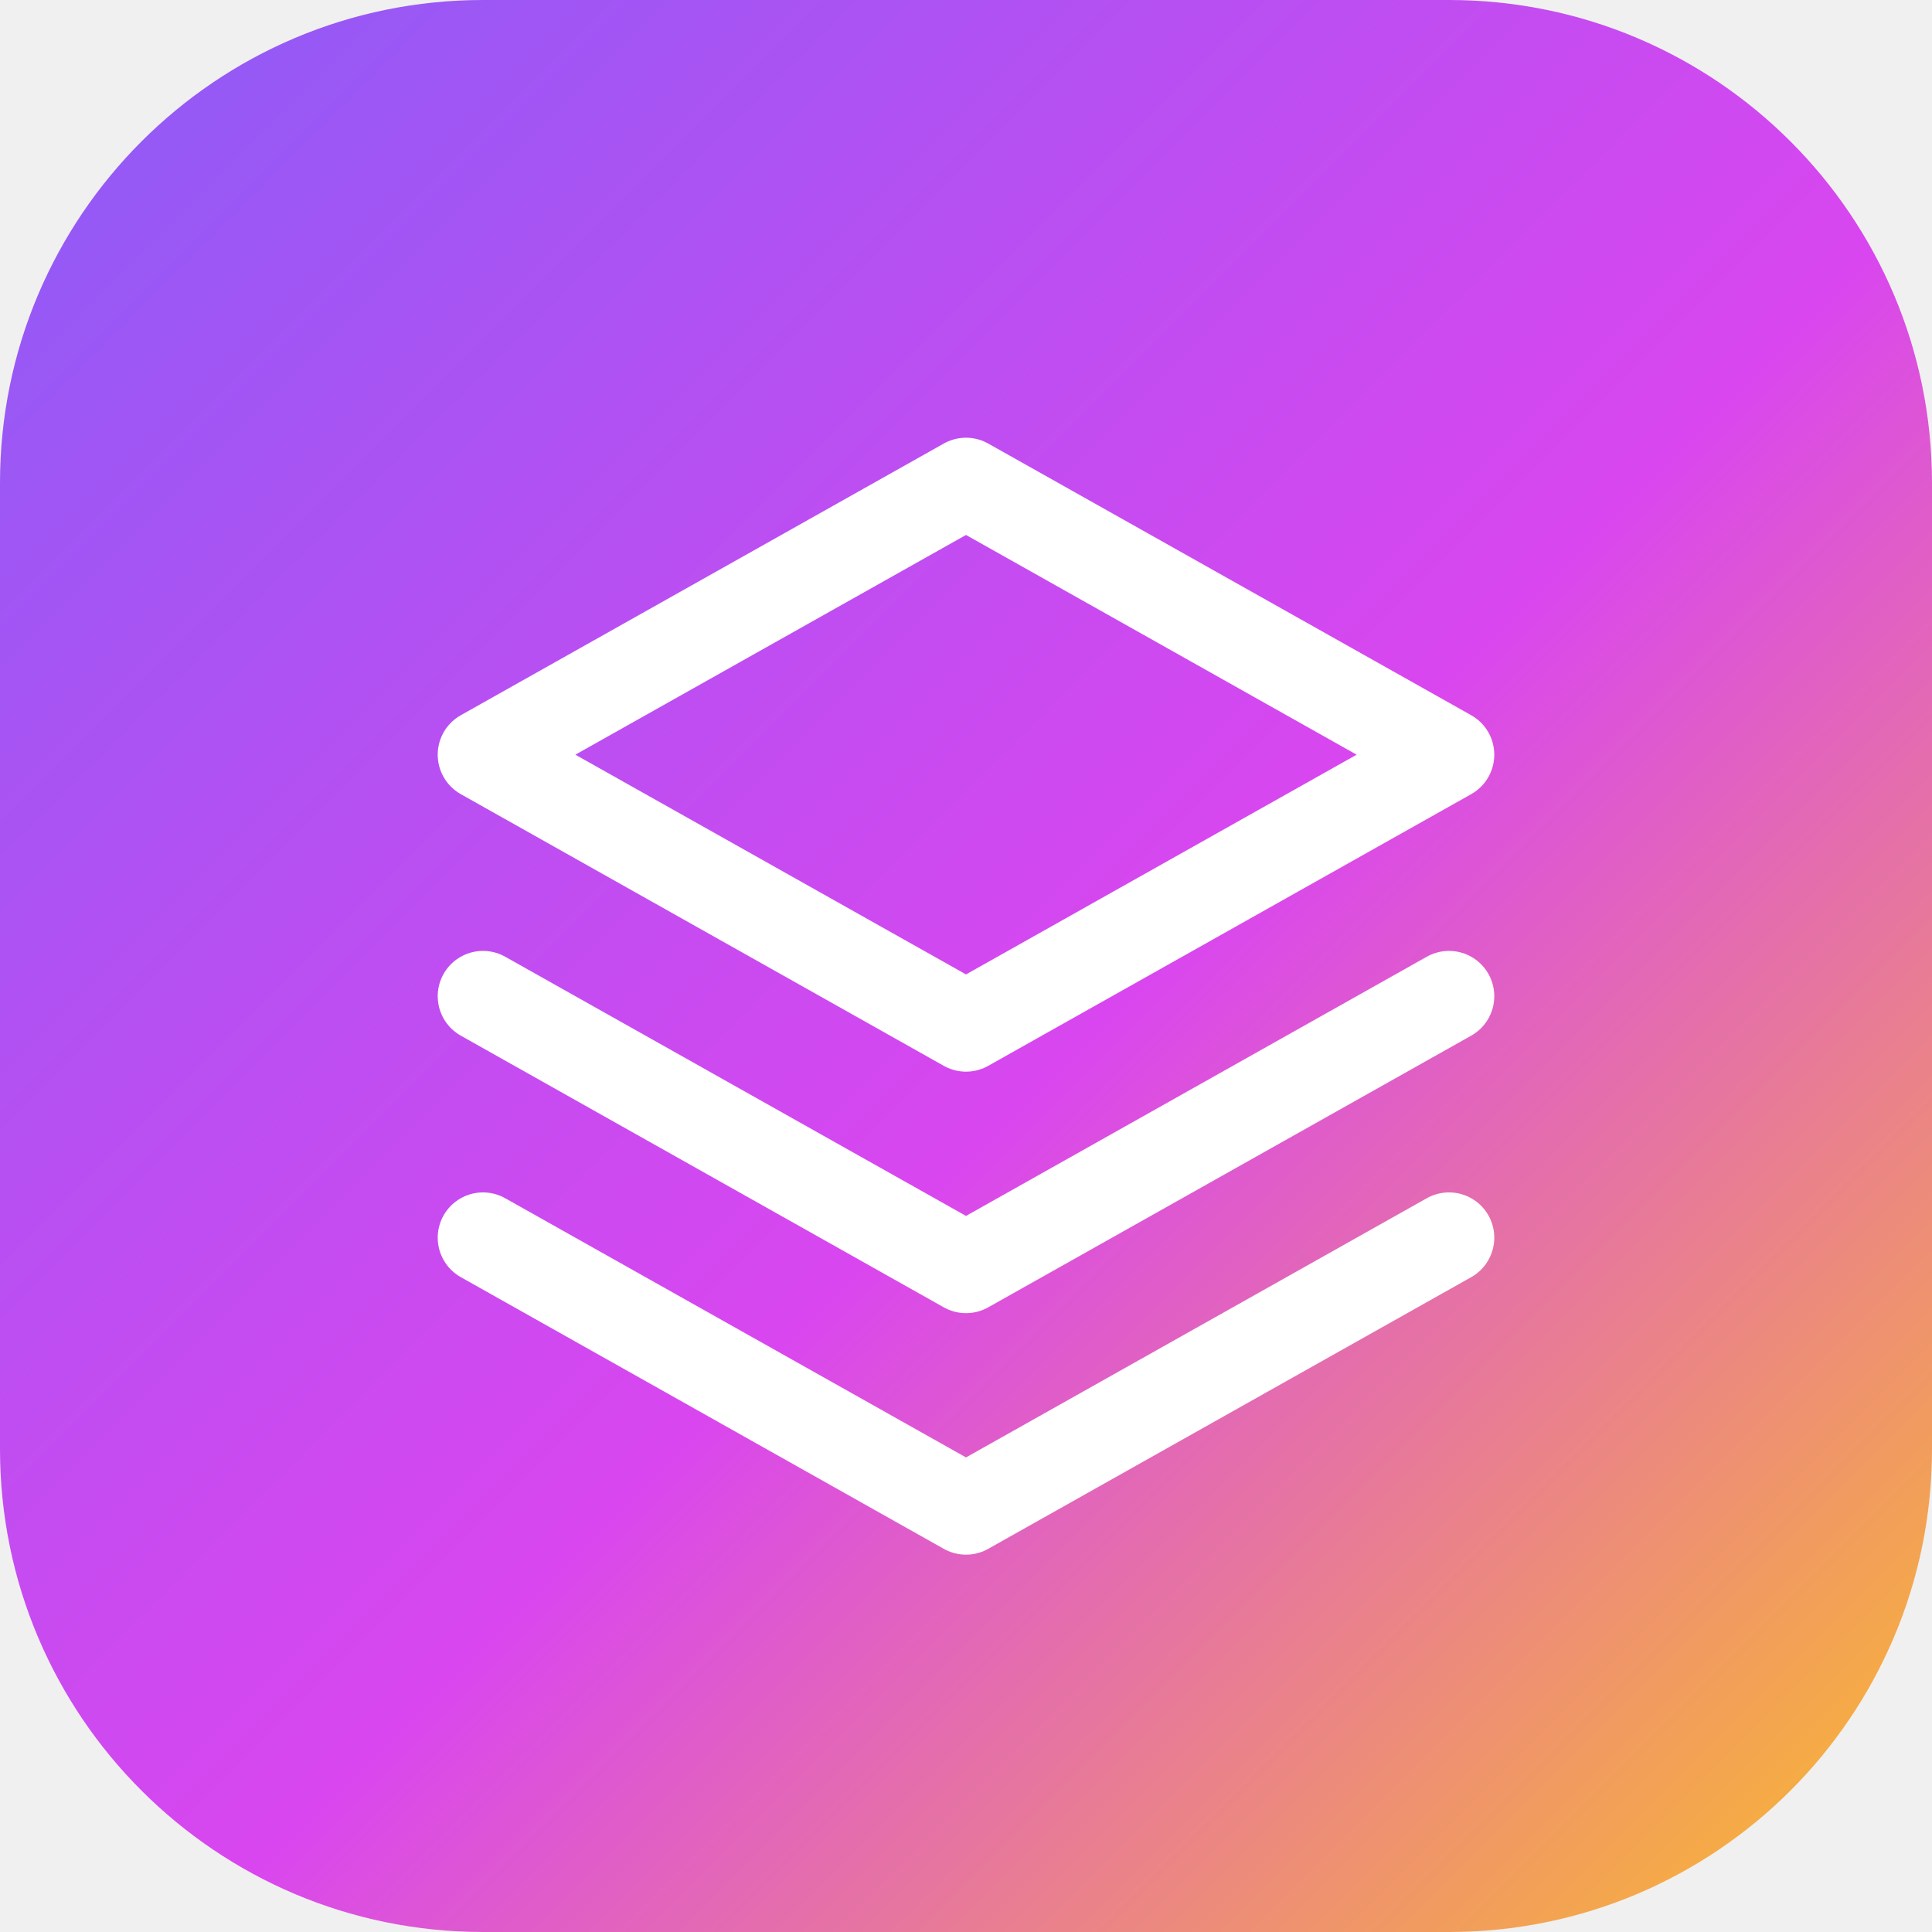
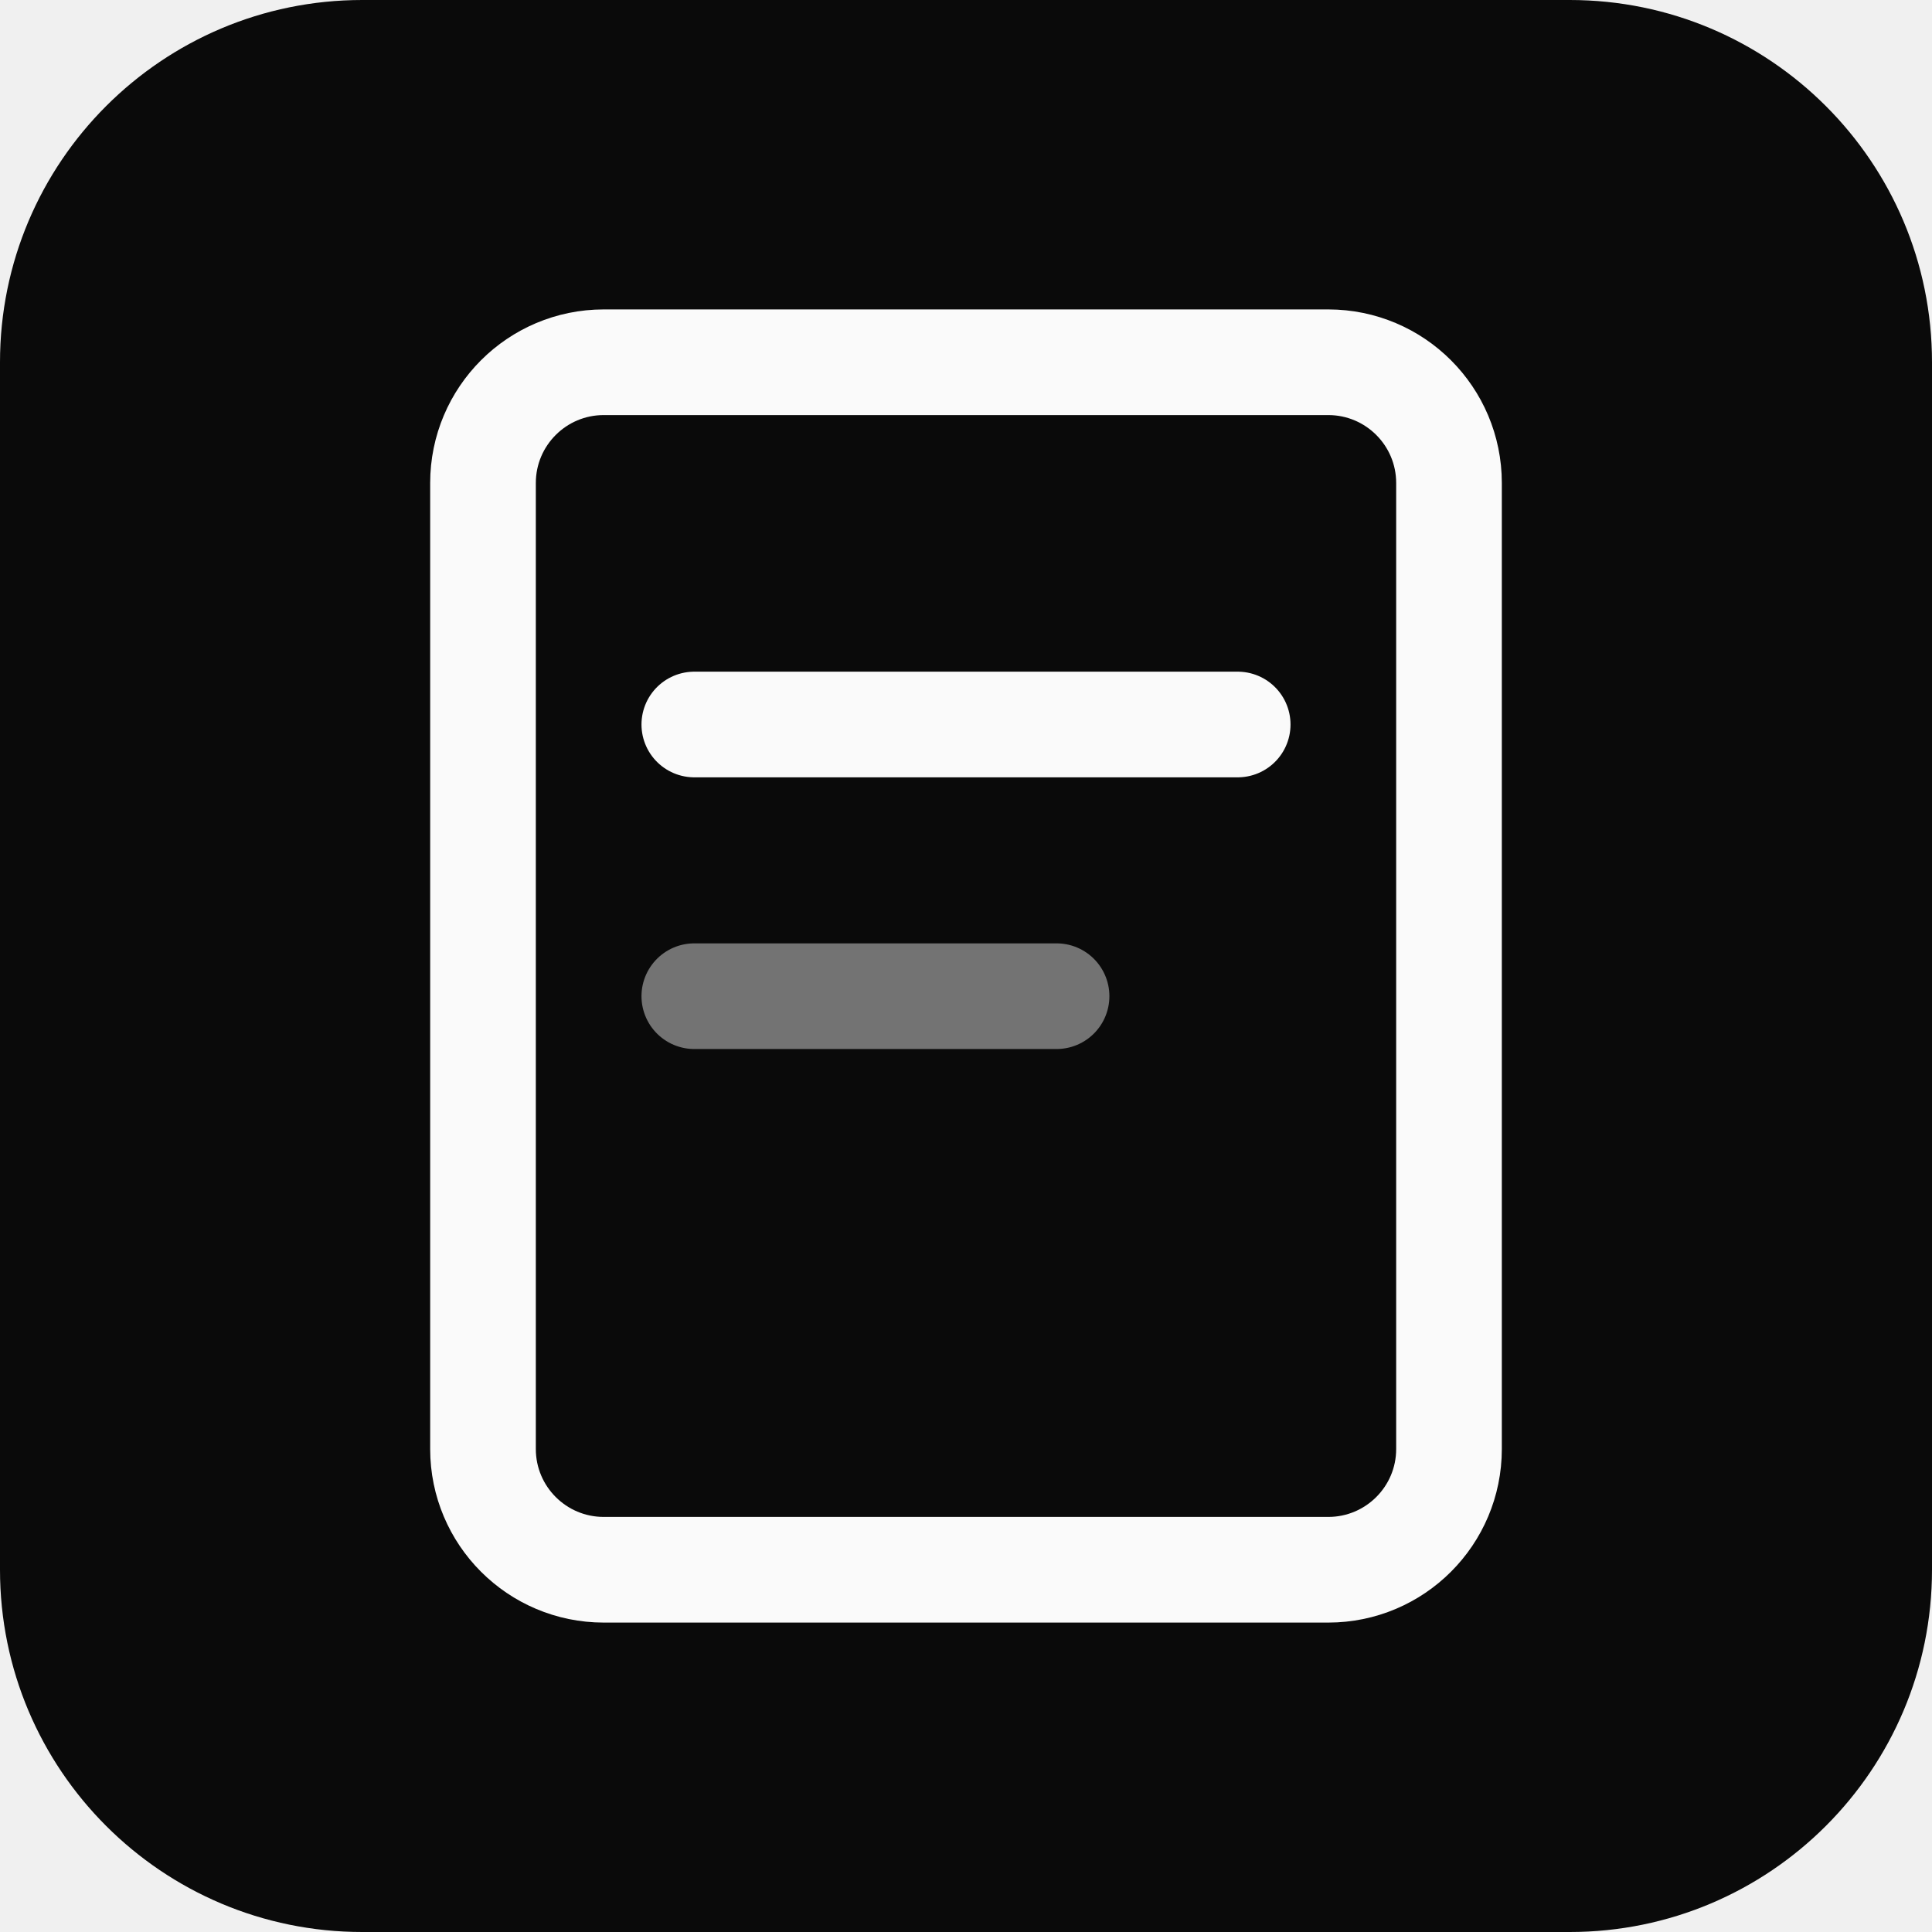
<svg xmlns="http://www.w3.org/2000/svg" viewBox="0 0 64 64" fill="none">
-   <defs>
-     <linearGradient id="bg" x1="0" y1="0" x2="64" y2="64" gradientUnits="userSpaceOnUse">
-       <stop offset="0%" stop-color="#8b5cf6" />
-       <stop offset="55%" stop-color="#d946ef" />
-       <stop offset="100%" stop-color="#fbbf24" />
-     </linearGradient>
-   </defs>
-   <rect width="64" height="64" rx="16" fill="url(#bg)" />
-   <path d="M32 16L48 25L32 34L16 25L32 16Z" stroke="#fff" stroke-width="3" stroke-linejoin="round" />
-   <path d="M16 33L32 42L48 33" stroke="#fff" stroke-width="3" stroke-linecap="round" stroke-linejoin="round" />
-   <path d="M16 41L32 50L48 41" stroke="#fff" stroke-width="3" stroke-linecap="round" stroke-linejoin="round" />
+   <rect width="64" height="64" rx="12" fill="#0a0a0a" />
+   <rect x="16" y="12" width="32" height="40" rx="4" stroke="#fafafa" stroke-width="3.5" />
+   <line x1="23" y1="24" x2="41" y2="24" stroke="#fafafa" stroke-width="3.5" stroke-linecap="round" />
+   <line x1="23" y1="33" x2="35" y2="33" stroke="#737373" stroke-width="3.5" stroke-linecap="round" />
</svg>
